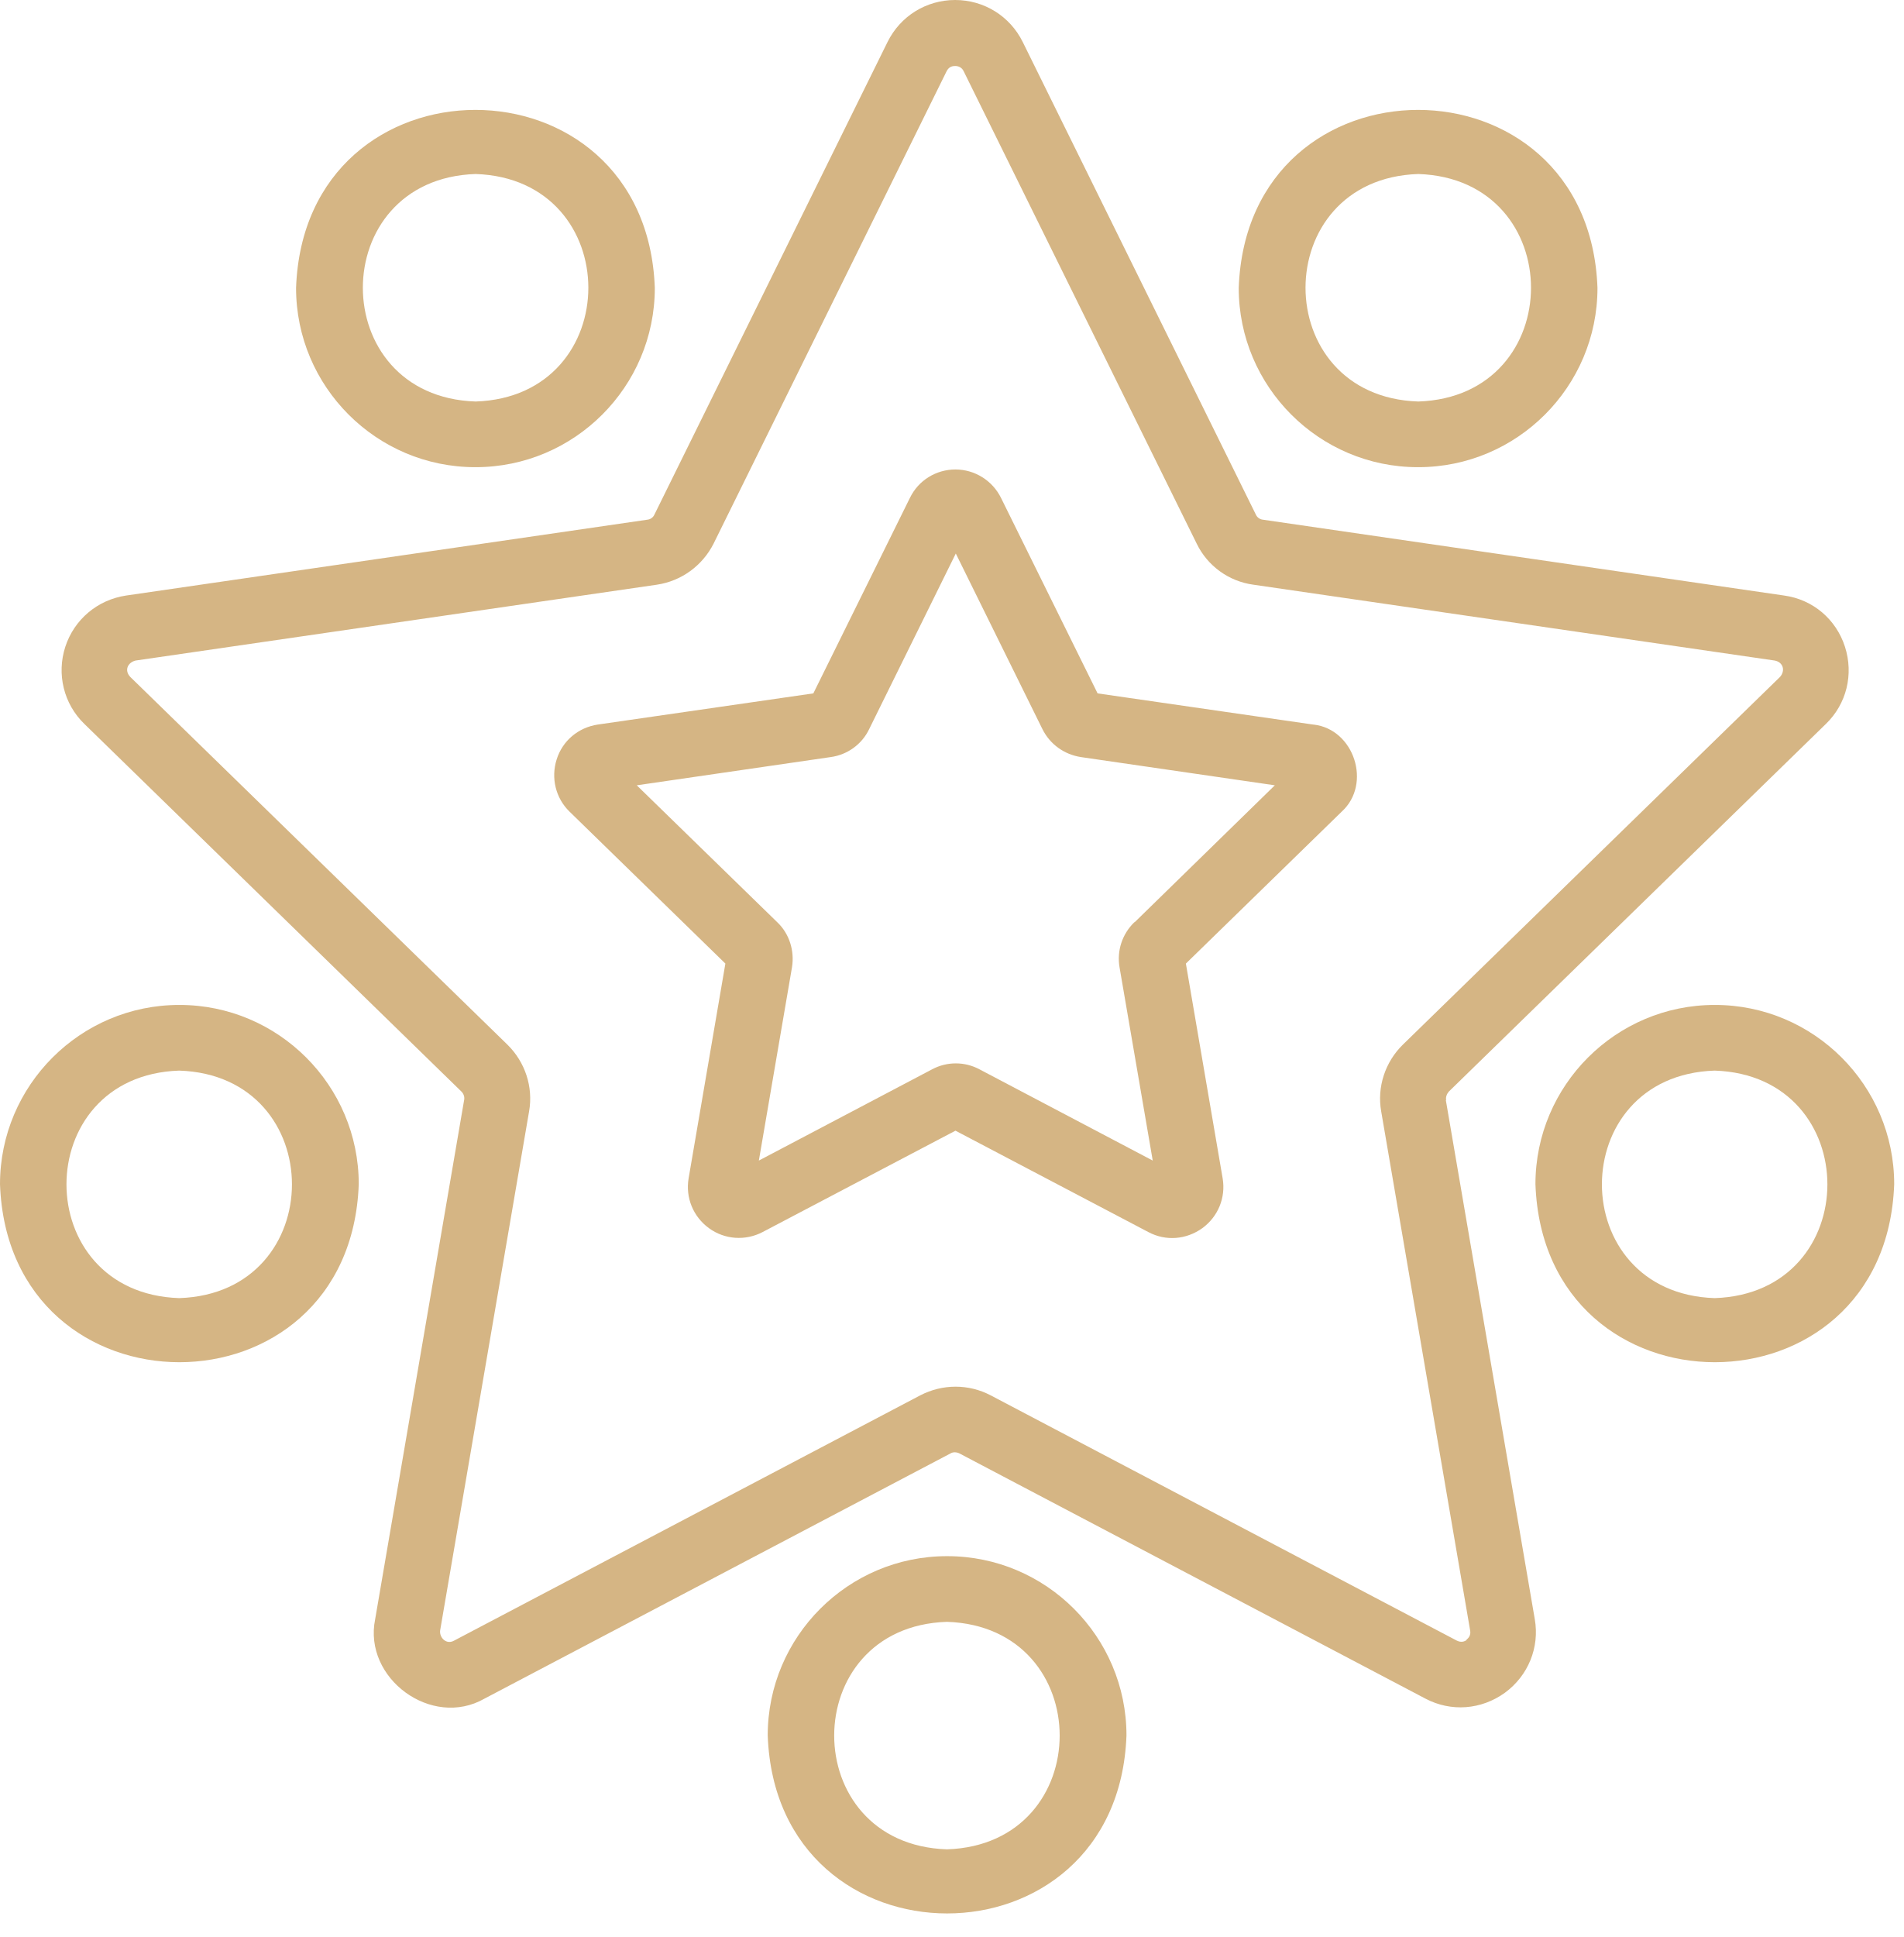
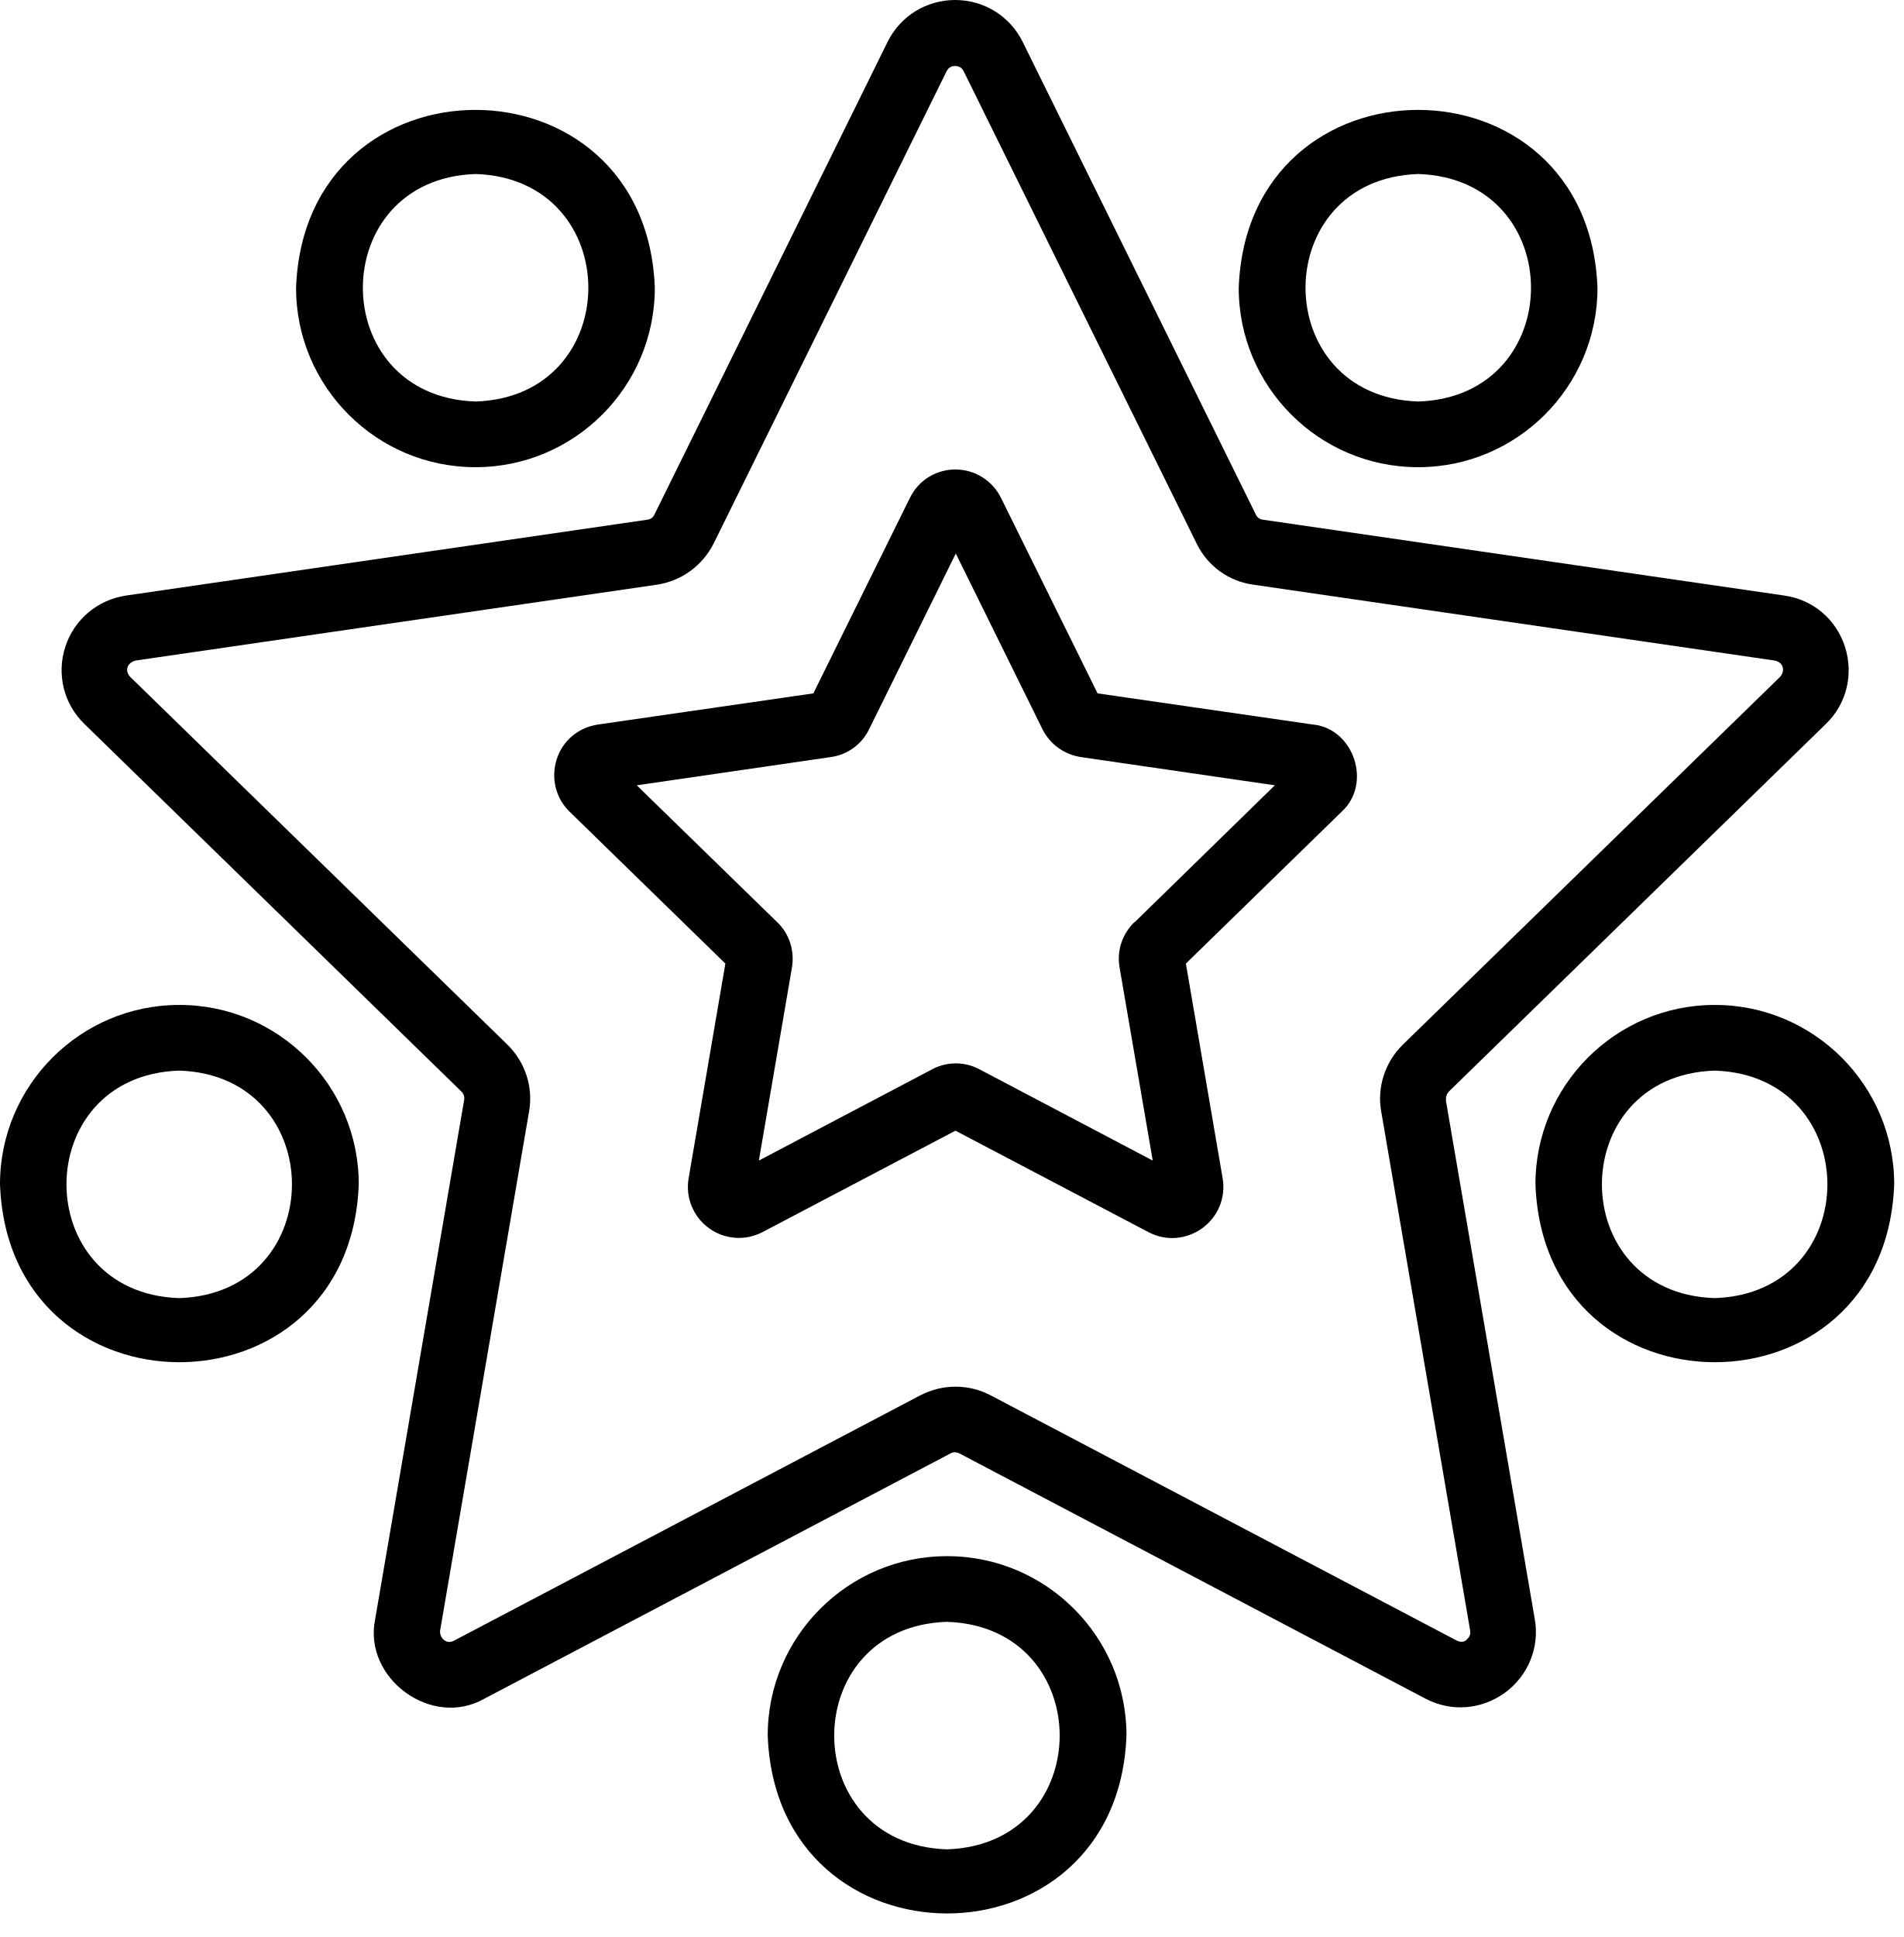
<svg xmlns="http://www.w3.org/2000/svg" width="58" height="59" viewBox="0 0 58 59" fill="none">
-   <path d="M44.06 33.51C44.04 33.42 44.08 33.32 44.14 33.25L55.63 22.05C56.26 21.44 56.48 20.54 56.21 19.7C55.94 18.86 55.23 18.26 54.36 18.14L38.48 15.83C38.38 15.82 38.3 15.76 38.26 15.67L31.16 1.28C30.77 0.49 29.98 0 29.1 0C28.22 0 27.43 0.49 27.04 1.28L19.94 15.67C19.9 15.76 19.82 15.82 19.72 15.83L3.84 18.14C2.97 18.27 2.26 18.87 1.99 19.7C1.72 20.53 1.94 21.44 2.57 22.05L14.06 33.25C14.13 33.32 14.16 33.42 14.14 33.51L11.43 49.32C11.06 51.12 13.15 52.66 14.76 51.74L28.96 44.27C29.04 44.22 29.15 44.23 29.23 44.27L43.43 51.74C44.21 52.15 45.13 52.08 45.85 51.56C46.56 51.04 46.91 50.18 46.76 49.32L44.05 33.51H44.06ZM44.69 49.95C44.62 50 44.52 50.04 44.38 49.97L30.18 42.5C29.51 42.15 28.72 42.15 28.04 42.5L13.84 49.97C13.6 50.11 13.38 49.88 13.41 49.66L16.12 33.85C16.25 33.11 16 32.35 15.46 31.82L3.97 20.62C3.78 20.42 3.89 20.18 4.13 20.12L20.01 17.81C20.76 17.7 21.4 17.23 21.74 16.56L28.84 2.17C28.91 2.03 29.02 2.01 29.1 2.01C29.18 2.01 29.3 2.04 29.36 2.17L36.46 16.56C36.79 17.24 37.44 17.71 38.19 17.81L54.07 20.12C54.33 20.17 54.4 20.43 54.23 20.62L42.74 31.82C42.2 32.35 41.95 33.11 42.08 33.85L44.79 49.66C44.82 49.81 44.74 49.9 44.67 49.95H44.69ZM40.01 22.07L33.44 21.12L30.5 15.17C30.24 14.64 29.7 14.3 29.11 14.3C28.52 14.3 27.98 14.63 27.72 15.17L24.78 21.12L18.21 22.07C17.62 22.16 17.14 22.56 16.96 23.13C16.78 23.7 16.93 24.31 17.35 24.72L22.1 29.35L20.98 35.89C20.88 36.48 21.12 37.06 21.6 37.41C22.08 37.76 22.71 37.8 23.23 37.53L29.11 34.44L34.99 37.53C35.52 37.81 36.14 37.76 36.63 37.41C37.11 37.06 37.35 36.48 37.25 35.89L36.13 29.35L40.88 24.72C41.8 23.88 41.26 22.21 40.02 22.07H40.01ZM34.56 28.09C34.19 28.45 34.02 28.96 34.11 29.47L35.12 35.35L29.84 32.57C29.39 32.33 28.85 32.33 28.4 32.57L23.12 35.35L24.13 29.46C24.21 28.96 24.05 28.44 23.68 28.09L19.4 23.92L25.31 23.06C25.82 22.99 26.26 22.67 26.48 22.21L29.12 16.86L31.76 22.21C31.99 22.67 32.42 22.98 32.93 23.06L38.84 23.92L34.57 28.09H34.56ZM14.49 14.23C17.5 14.23 19.95 11.78 19.95 8.77C19.69 1.54 9.28 1.54 9.02 8.77C9.02 11.78 11.47 14.23 14.48 14.23H14.49ZM14.49 5.3C19.07 5.45 19.07 12.08 14.49 12.23C9.91 12.08 9.91 5.45 14.49 5.3ZM43.21 14.23C46.22 14.23 48.67 11.78 48.67 8.77C48.41 1.54 38 1.54 37.74 8.77C37.74 11.78 40.19 14.23 43.2 14.23H43.21ZM43.21 5.3C47.79 5.45 47.79 12.08 43.21 12.23C38.63 12.08 38.63 5.45 43.21 5.3ZM28.85 47.4C25.84 47.4 23.39 49.85 23.39 52.86C23.65 60.09 34.06 60.09 34.32 52.86C34.32 49.85 31.87 47.4 28.86 47.4H28.85ZM28.85 56.33C24.27 56.18 24.27 49.55 28.85 49.4C33.43 49.55 33.43 56.18 28.85 56.33ZM5.46 30.61C2.45 30.61 0 33.06 0 36.07C0.26 43.3 10.67 43.3 10.93 36.07C10.93 33.06 8.48 30.61 5.47 30.61H5.46ZM5.46 39.54C0.88 39.39 0.88 32.76 5.46 32.61C10.04 32.76 10.04 39.39 5.46 39.54ZM52.24 30.61C49.23 30.61 46.78 33.06 46.78 36.07C47.04 43.3 57.45 43.3 57.71 36.07C57.71 33.06 55.26 30.61 52.25 30.61H52.24ZM52.24 39.54C47.66 39.39 47.66 32.76 52.24 32.61C56.82 32.76 56.82 39.39 52.24 39.54Z" fill="#D5B584" />
+   <path d="M44.06 33.51C44.04 33.42 44.08 33.32 44.14 33.25L55.63 22.05C56.26 21.44 56.48 20.54 56.21 19.7C55.94 18.86 55.23 18.26 54.36 18.14L38.48 15.83C38.38 15.82 38.3 15.76 38.26 15.67L31.16 1.28C30.77 0.49 29.98 0 29.1 0C28.22 0 27.43 0.49 27.04 1.28L19.94 15.67C19.9 15.76 19.82 15.82 19.72 15.83L3.84 18.14C2.97 18.27 2.26 18.87 1.99 19.7C1.72 20.53 1.94 21.44 2.57 22.05L14.06 33.25C14.13 33.32 14.16 33.42 14.14 33.51L11.43 49.32C11.06 51.12 13.15 52.66 14.76 51.74L28.96 44.27C29.04 44.22 29.15 44.23 29.23 44.27L43.43 51.74C44.21 52.15 45.13 52.08 45.85 51.56C46.56 51.04 46.91 50.18 46.76 49.32L44.05 33.51H44.06ZM44.69 49.95C44.62 50 44.52 50.04 44.38 49.97L30.18 42.5C29.51 42.15 28.72 42.15 28.04 42.5L13.84 49.97C13.6 50.11 13.38 49.88 13.41 49.66L16.12 33.85C16.25 33.11 16 32.35 15.46 31.82L3.97 20.62C3.78 20.42 3.89 20.18 4.13 20.12L20.01 17.81C20.76 17.7 21.4 17.23 21.74 16.56L28.84 2.17C28.91 2.03 29.02 2.01 29.1 2.01C29.18 2.01 29.3 2.04 29.36 2.17L36.46 16.56C36.79 17.24 37.44 17.71 38.19 17.81L54.07 20.12C54.33 20.17 54.4 20.43 54.23 20.62L42.74 31.82C42.2 32.35 41.95 33.11 42.08 33.85L44.79 49.66C44.82 49.81 44.74 49.9 44.67 49.95H44.69ZM40.01 22.07L33.44 21.12L30.5 15.17C30.24 14.64 29.7 14.3 29.11 14.3C28.52 14.3 27.98 14.63 27.72 15.17L24.78 21.12L18.21 22.07C17.62 22.16 17.14 22.56 16.96 23.13C16.78 23.7 16.93 24.31 17.35 24.72L22.1 29.35L20.98 35.89C20.88 36.48 21.12 37.06 21.6 37.41C22.08 37.76 22.71 37.8 23.23 37.53L29.11 34.44L34.99 37.53C35.52 37.81 36.14 37.76 36.63 37.41C37.11 37.06 37.35 36.48 37.25 35.89L36.13 29.35L40.88 24.72C41.8 23.88 41.26 22.21 40.02 22.07H40.01ZM34.56 28.09C34.19 28.45 34.02 28.96 34.11 29.47L35.12 35.35L29.84 32.57C29.39 32.33 28.85 32.33 28.4 32.57L23.12 35.35L24.13 29.46C24.21 28.96 24.05 28.44 23.68 28.09L19.4 23.92L25.31 23.06C25.82 22.99 26.26 22.67 26.48 22.21L29.12 16.86L31.76 22.21C31.99 22.67 32.42 22.98 32.93 23.06L38.84 23.92L34.57 28.09H34.56ZM14.49 14.23C17.5 14.23 19.95 11.78 19.95 8.77C19.69 1.54 9.28 1.54 9.02 8.77C9.02 11.78 11.47 14.23 14.48 14.23H14.49ZM14.49 5.3C19.07 5.45 19.07 12.08 14.49 12.23C9.91 12.08 9.91 5.45 14.49 5.3ZM43.21 14.23C46.22 14.23 48.67 11.78 48.67 8.77C48.41 1.54 38 1.54 37.74 8.77C37.74 11.78 40.19 14.23 43.2 14.23H43.21ZM43.21 5.3C47.79 5.45 47.79 12.08 43.21 12.23C38.63 12.08 38.63 5.45 43.21 5.3ZM28.85 47.4C25.84 47.4 23.39 49.85 23.39 52.86C23.65 60.09 34.06 60.09 34.32 52.86C34.32 49.85 31.87 47.4 28.86 47.4H28.85ZM28.85 56.33C24.27 56.18 24.27 49.55 28.85 49.4C33.43 49.55 33.43 56.18 28.85 56.33ZM5.46 30.61C2.45 30.61 0 33.06 0 36.07C0.26 43.3 10.67 43.3 10.93 36.07C10.93 33.06 8.48 30.61 5.47 30.61H5.46ZM5.46 39.54C0.88 39.39 0.88 32.76 5.46 32.61C10.04 32.76 10.04 39.39 5.46 39.54ZM52.24 30.61C49.23 30.61 46.78 33.06 46.78 36.07C47.04 43.3 57.45 43.3 57.71 36.07C57.71 33.06 55.26 30.61 52.25 30.61H52.24ZM52.24 39.54C47.66 39.39 47.66 32.76 52.24 32.61C56.82 32.76 56.82 39.39 52.24 39.54Z" fill="#000000" />
</svg>
